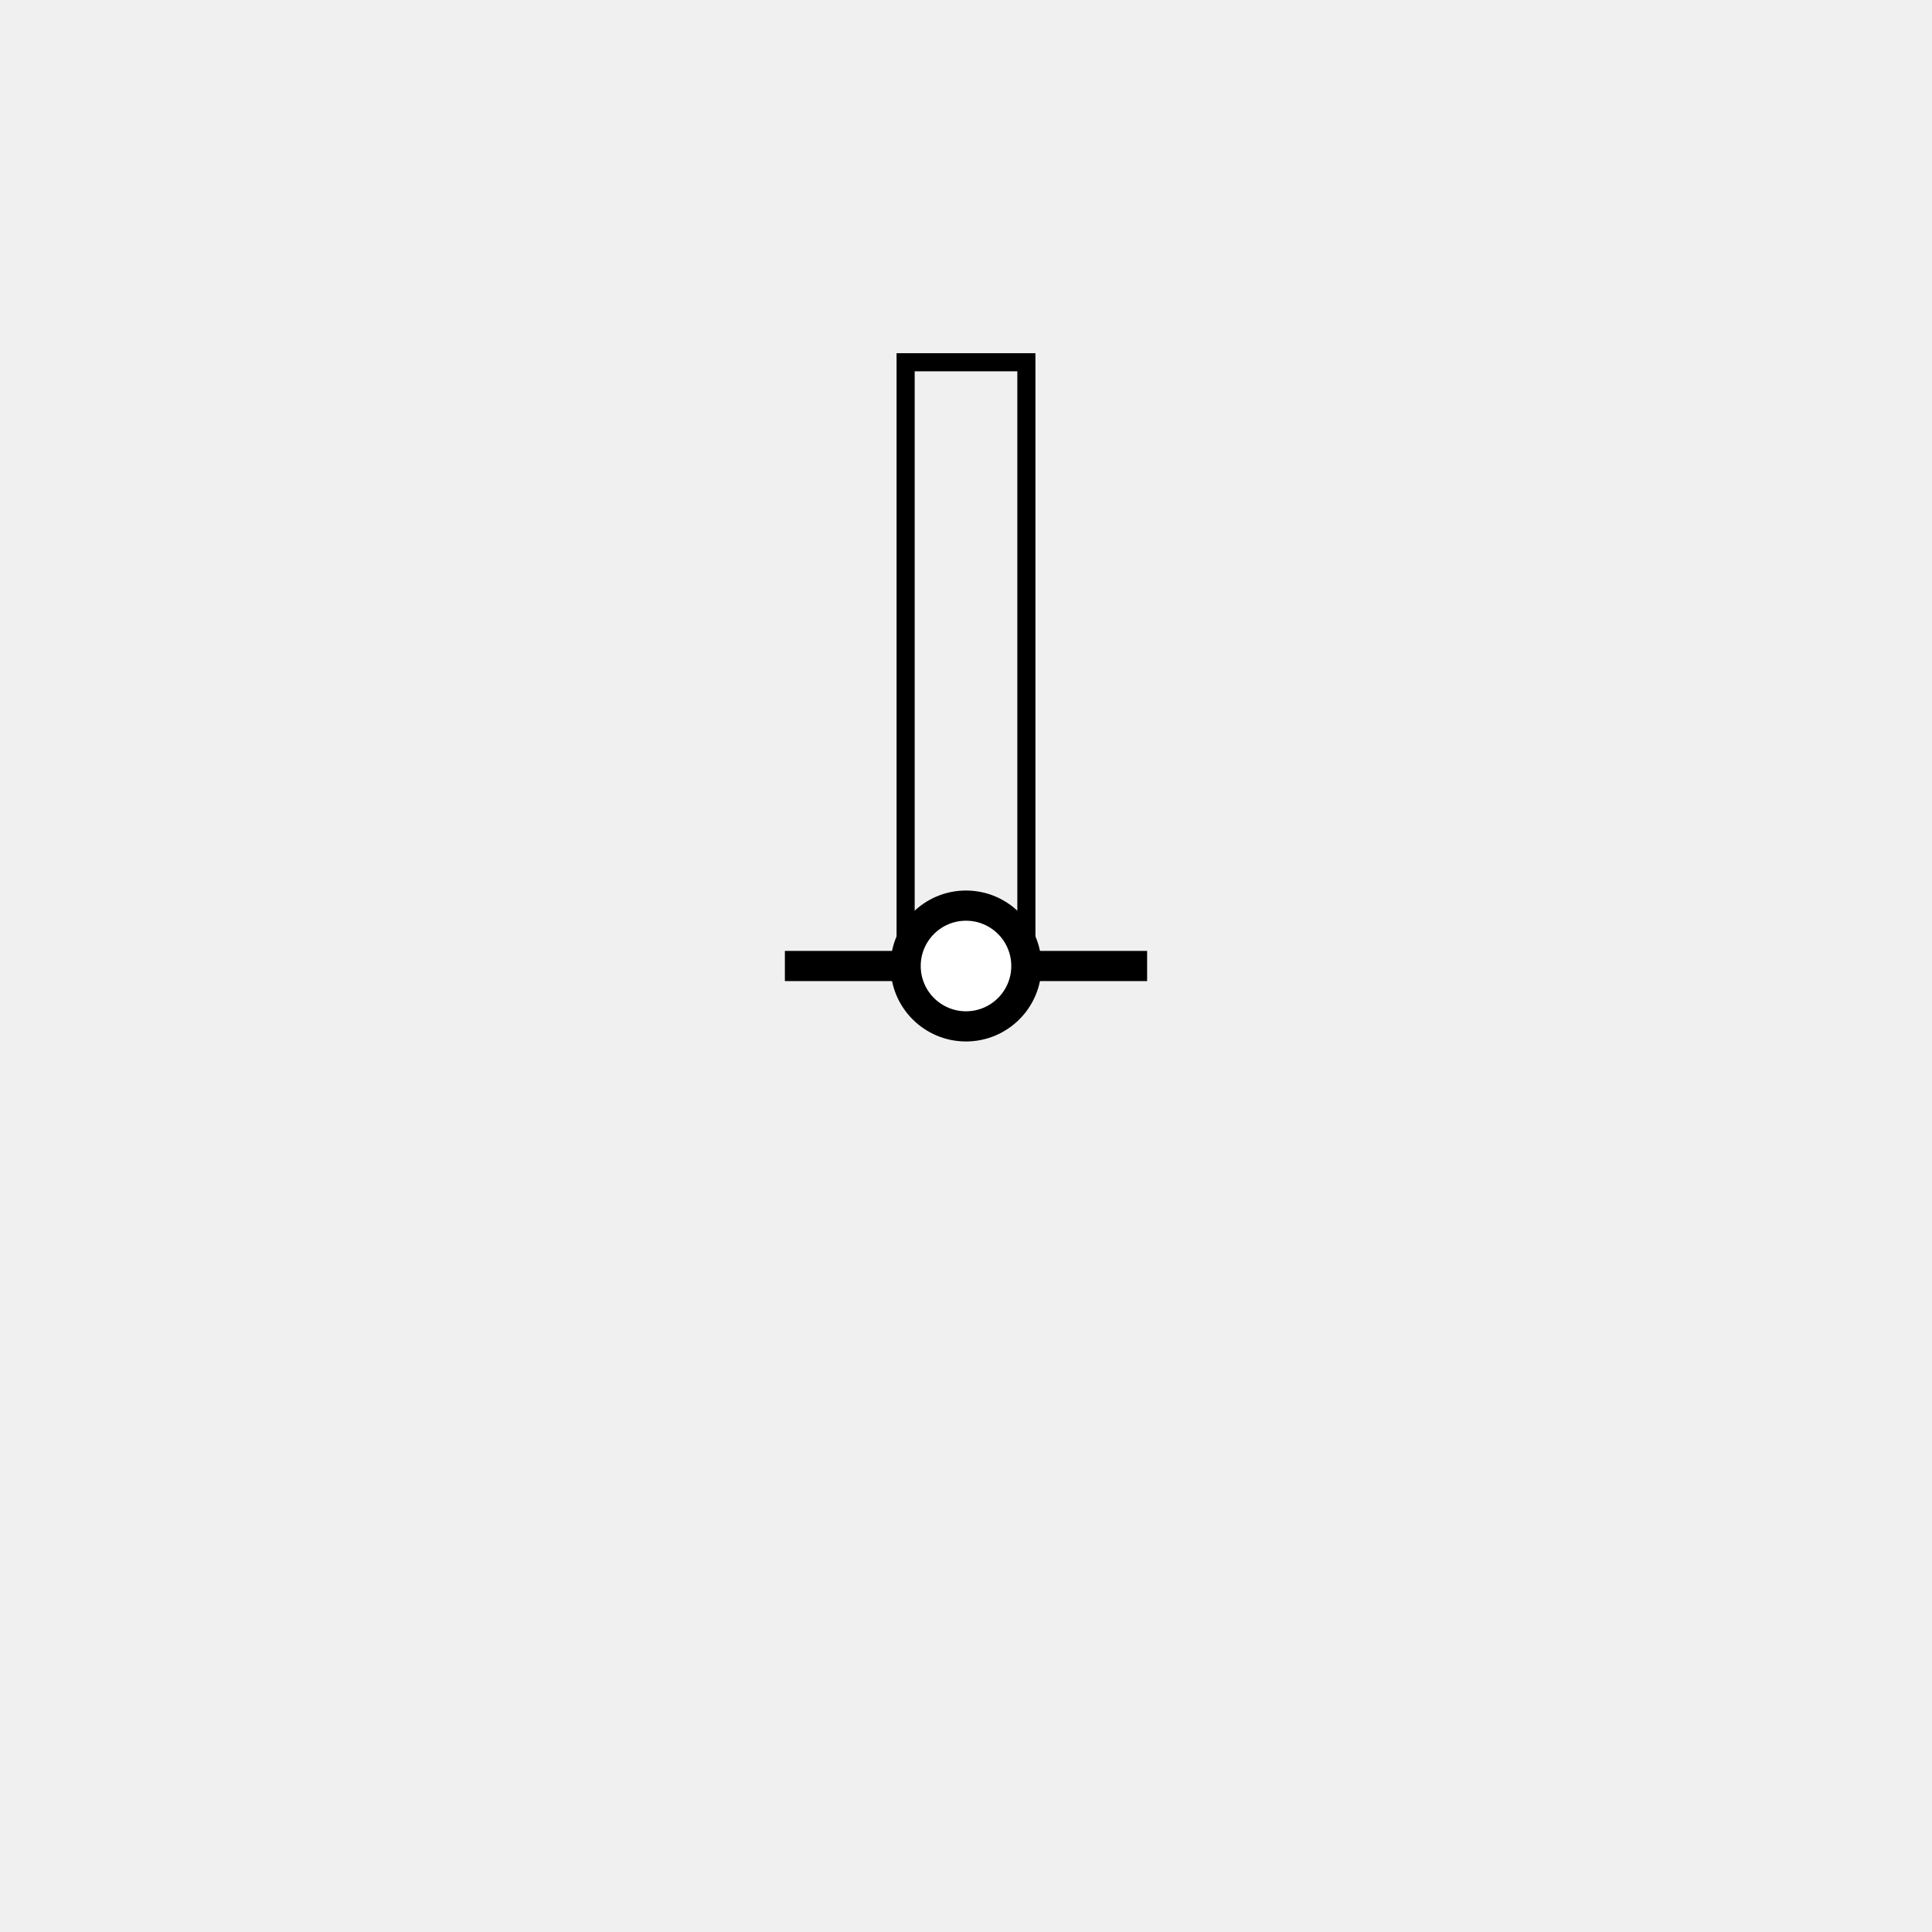
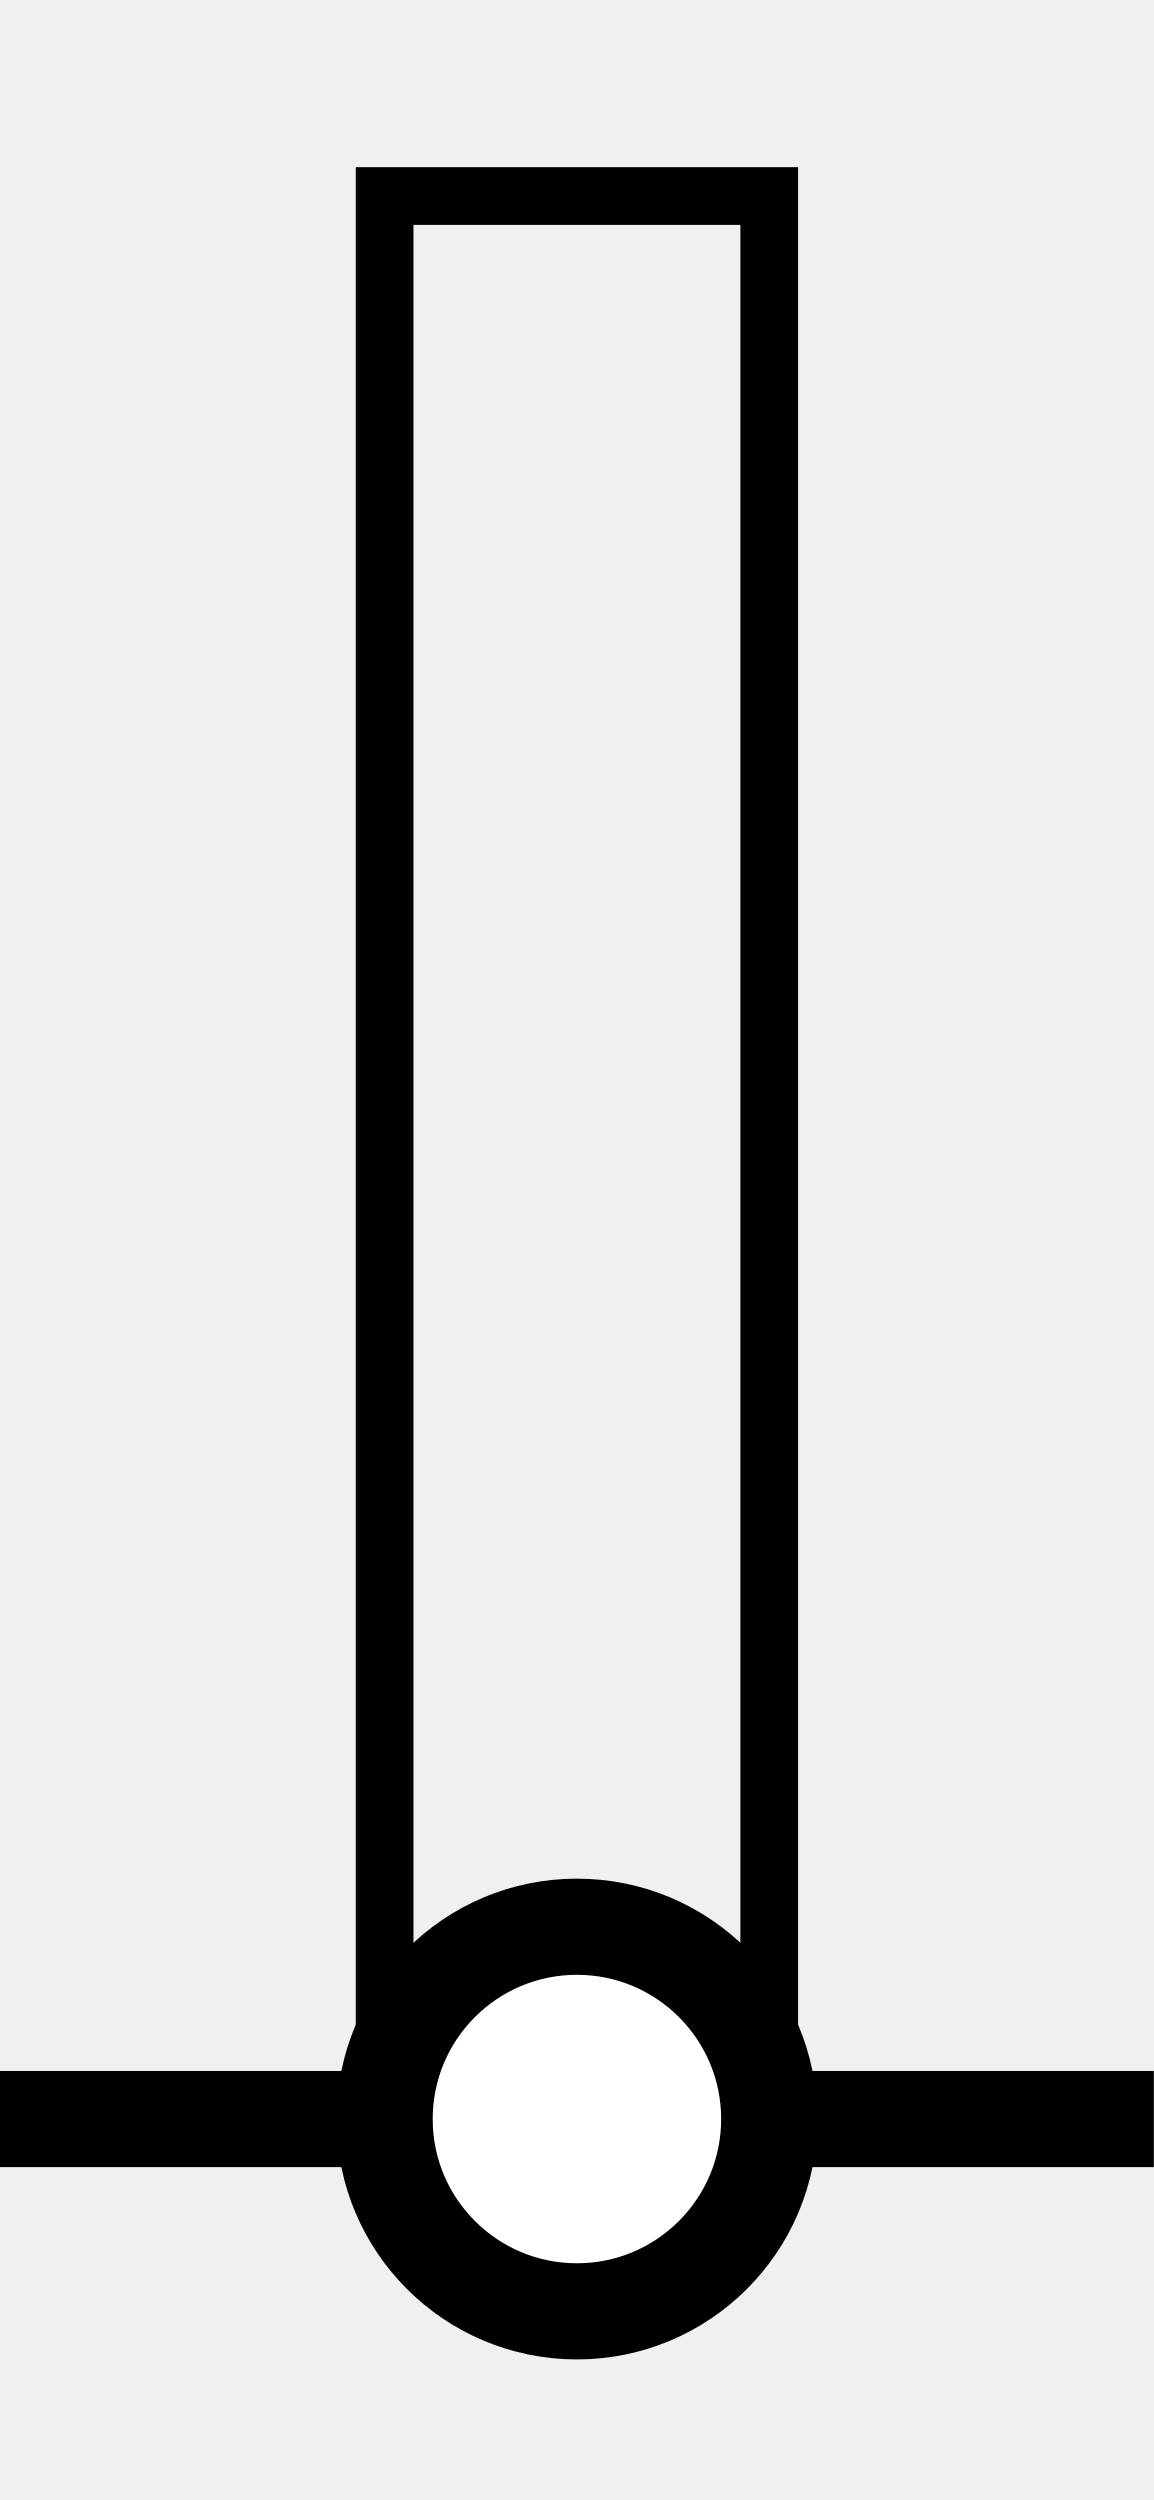
- <svg xmlns="http://www.w3.org/2000/svg" version="1.0" width="32" height="32" id="svg2">
+ <svg xmlns="http://www.w3.org/2000/svg" version="1.0" width="6" height="13" id="svg2">
+   <defs id="defs1" />
  <style type="text/css" id="base">
      .outline {
        fill: none;
        stroke: black;
        stroke-width: 0.3;
      }
      .inline {
        fill: none;
        stroke: none;
        stroke-width: 0.8;
      }
      .fill {
        fill: none;
        stroke: none;
        stroke-width: 0.3;
      }
      .baseline {
        fill: none;
        stroke: black;
        stroke-width: 0.5;
      }
      .basepoint {
        fill: white;
        stroke: black;
        stroke-width: 0.5;
      }
      COLORING{}
  </style>
-   <g id="BCNSHP_5">
+   <g id="BCNSHP_5" transform="translate(-13,-4.980681)">
    <path class="fill uniform vertical02 vertical03 horizontal02 horizontal03 horizontal04 cross02" d="M 17,16 V 6 h -2 v 10 z" id="path3219" />
-     <path id="path1099" class="fill vertical12" d="M 16 6 L 16 16 L 17 16 L 17 6 L 16 6 z " />
-     <path id="path1104" class="fill vertical13" d="M 15.6 6 L 15.6 16 L 17 16 L 17 6 L 15.6 6 z " />
-     <path id="path1109" class="fill vertical23" d="M 16.4 6 L 16.4 16 L 17 16 L 17 6 L 16.4 6 z " />
-     <path id="path308" class="fill horizontal13" d="M 17 9.334 L 15 9.334 L 15 16 L 17 16 L 17 9.334 z " />
-     <path id="path313" class="fill horizontal23" d="M 17 12.666 L 15 12.666 L 15 16 L 17 16 L 17 12.666 z " />
-     <path id="path309" class="fill horizontal14" d="M 17 8.5 L 15 8.5 L 15 16 L 17 16 L 17 8.5 z " />
-     <path id="path314" class="fill horizontal24 horizontal12" d="M 17 11 L 15 11 L 15 16 L 17 16 L 17 11 z " />
-     <path id="path319" class="fill horizontal34" d="M 17 13.5 L 15 13.5 L 15 16 L 17 16 L 17 13.5 z " />
+     <path id="path1099" class="fill vertical12" d="m 16,6 v 10 h 1 V 6 Z" />
+     <path id="path1104" class="fill vertical13" d="M 15.6,6 V 16 H 17 V 6 Z" />
+     <path id="path1109" class="fill vertical23" d="M 16.4,6 V 16 H 17 V 6 Z" />
+     <path id="path308" class="fill horizontal13" d="M 17,9.334 H 15 V 16 h 2 z" />
+     <path id="path313" class="fill horizontal23" d="M 17,12.666 H 15 V 16 h 2 z" />
+     <path id="path309" class="fill horizontal14" d="M 17,8.5 H 15 V 16 h 2 z" />
+     <path id="path314" class="fill horizontal24 horizontal12" d="m 17,11 h -2 v 5 h 2 z" />
+     <path id="path319" class="fill horizontal34" d="M 17,13.5 H 15 V 16 h 2 z" />
    <path class="inline cross12" d="M 16,6 V 16" id="path315" />
    <path class="inline cross12" d="m 15,11 h 2" id="path317" />
    <path class="outline" d="M 17,16 V 6 h -2 v 10 z" id="path385" />
  </g>
-   <path class="baseline" d="m 13,16 h 6" id="path5181" />
-   <circle class="basepoint" id="path5349" cx="16" cy="16" r="1" />
+   <path class="baseline" d="M 0,11.019 H 6" id="path5181" />
+   <circle class="basepoint" id="path5349" cx="3" cy="11.019" r="1" />
</svg>
